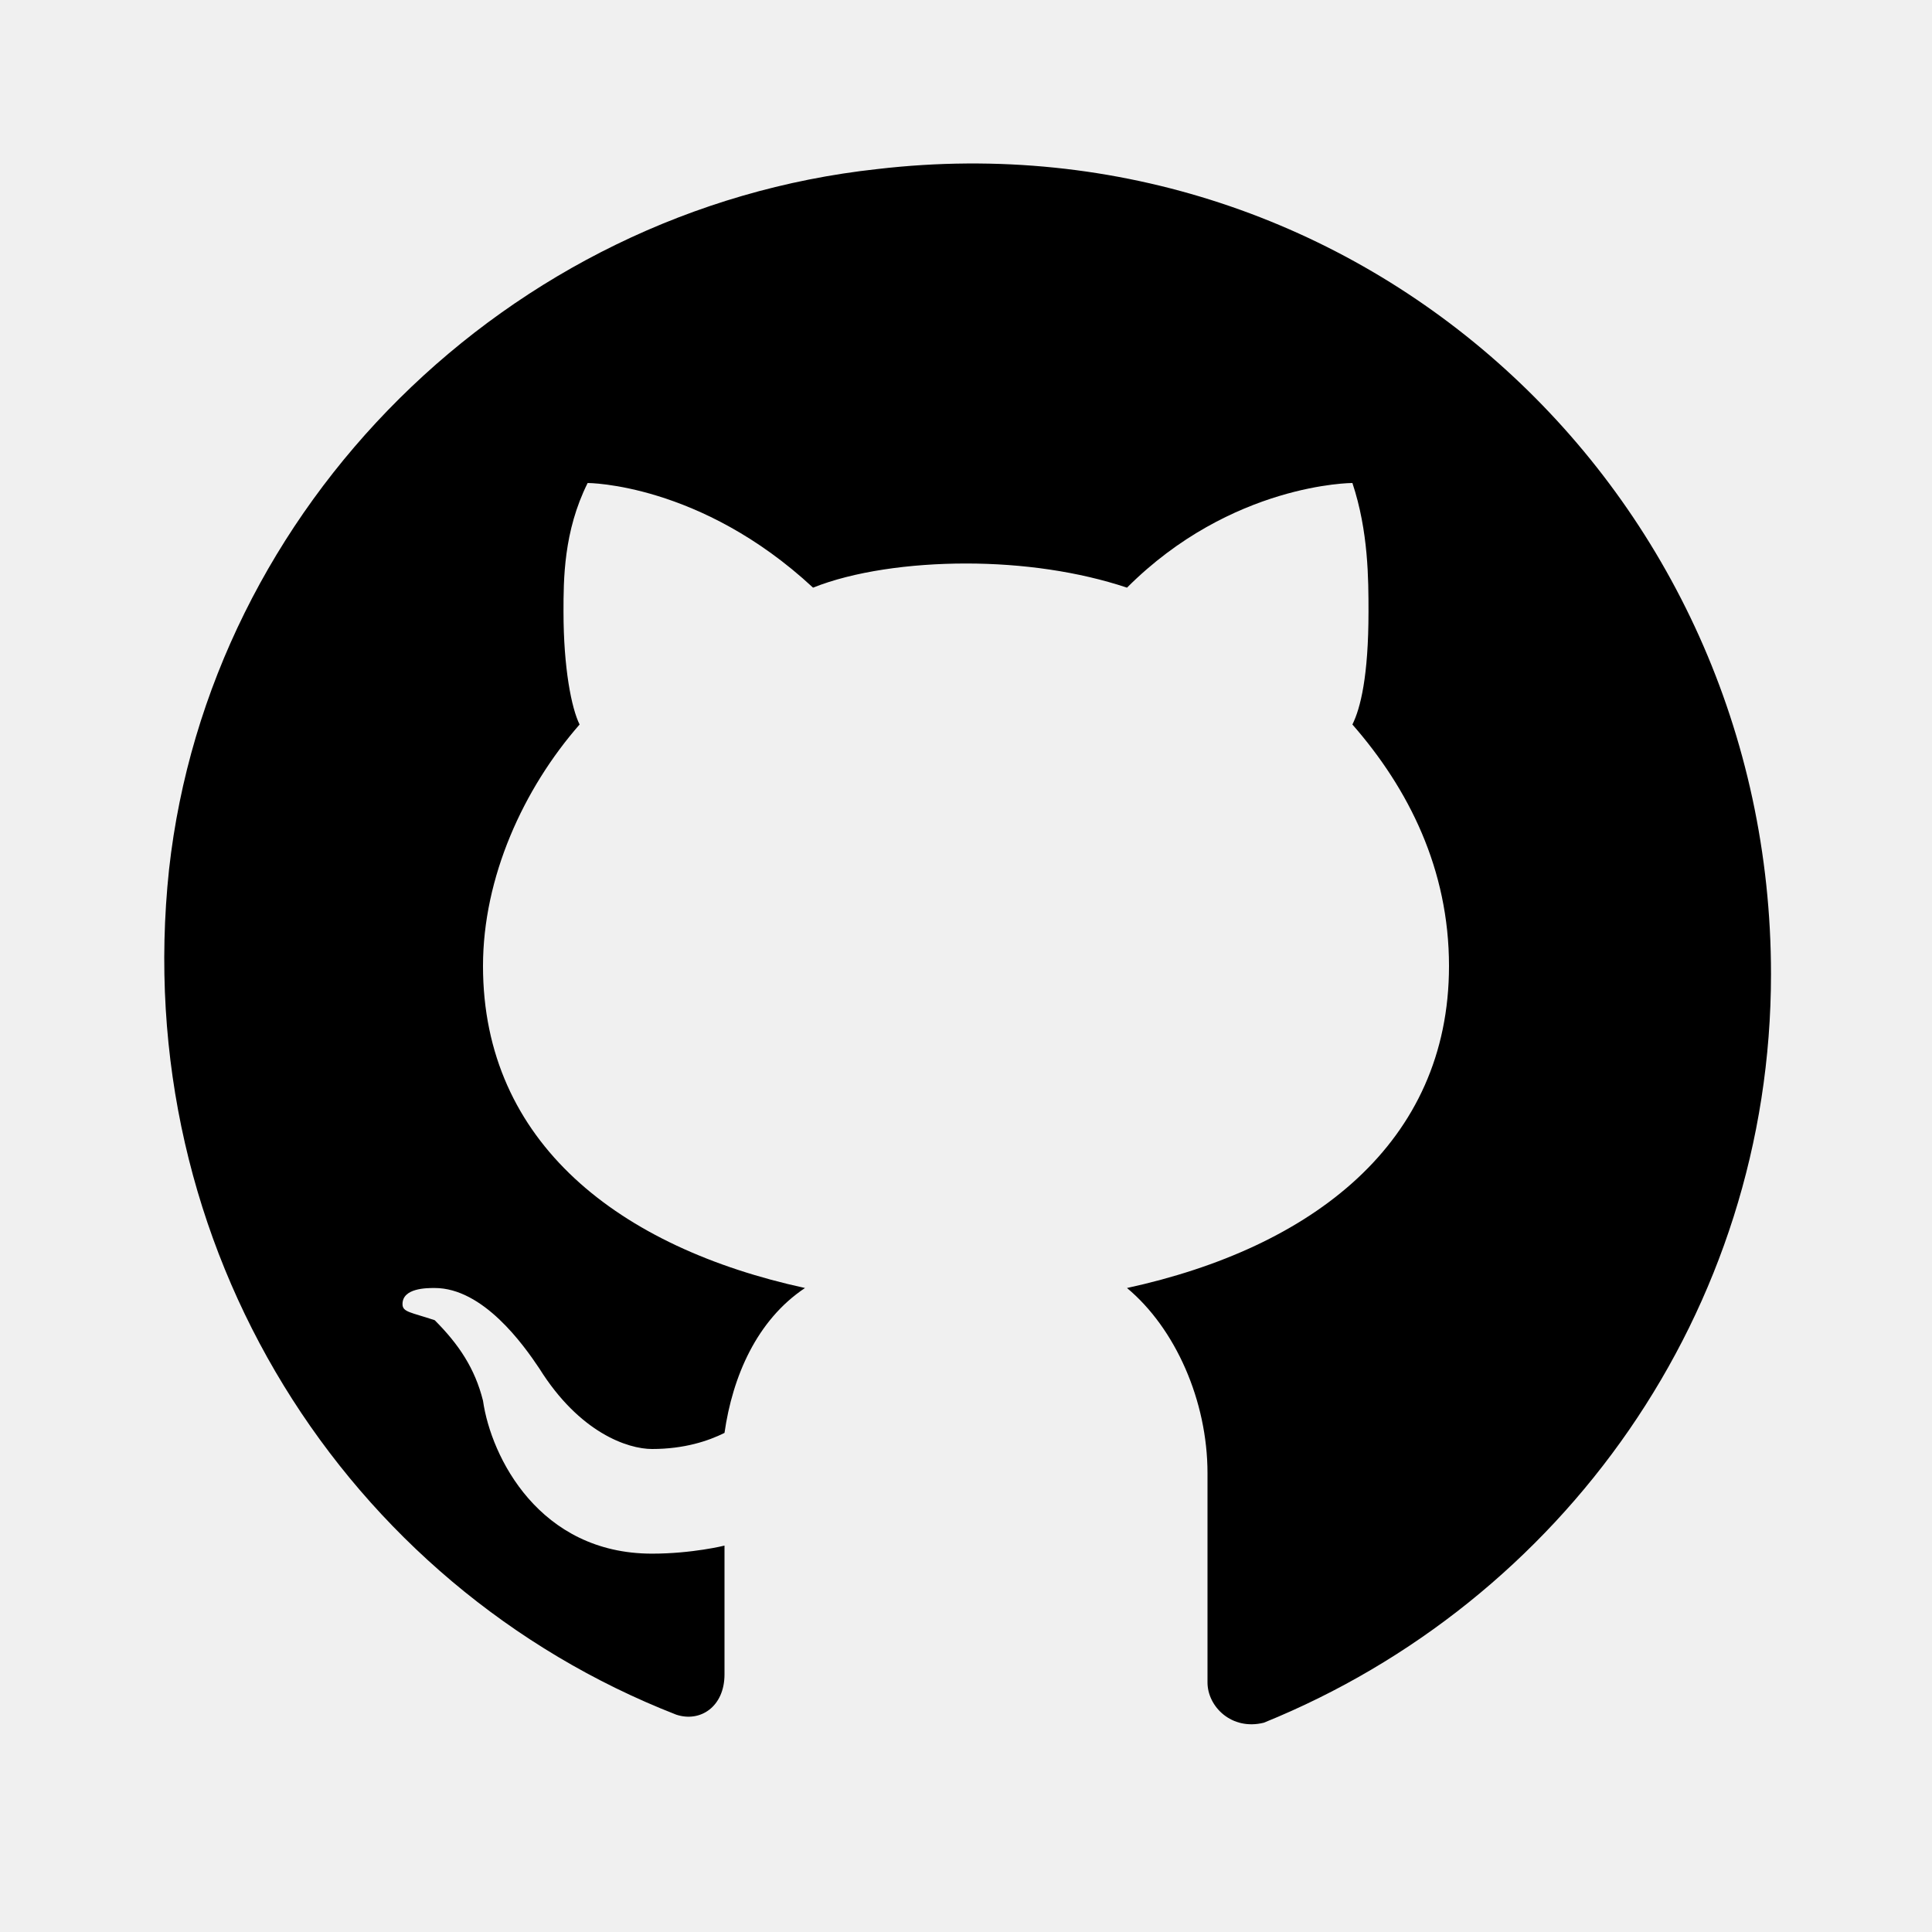
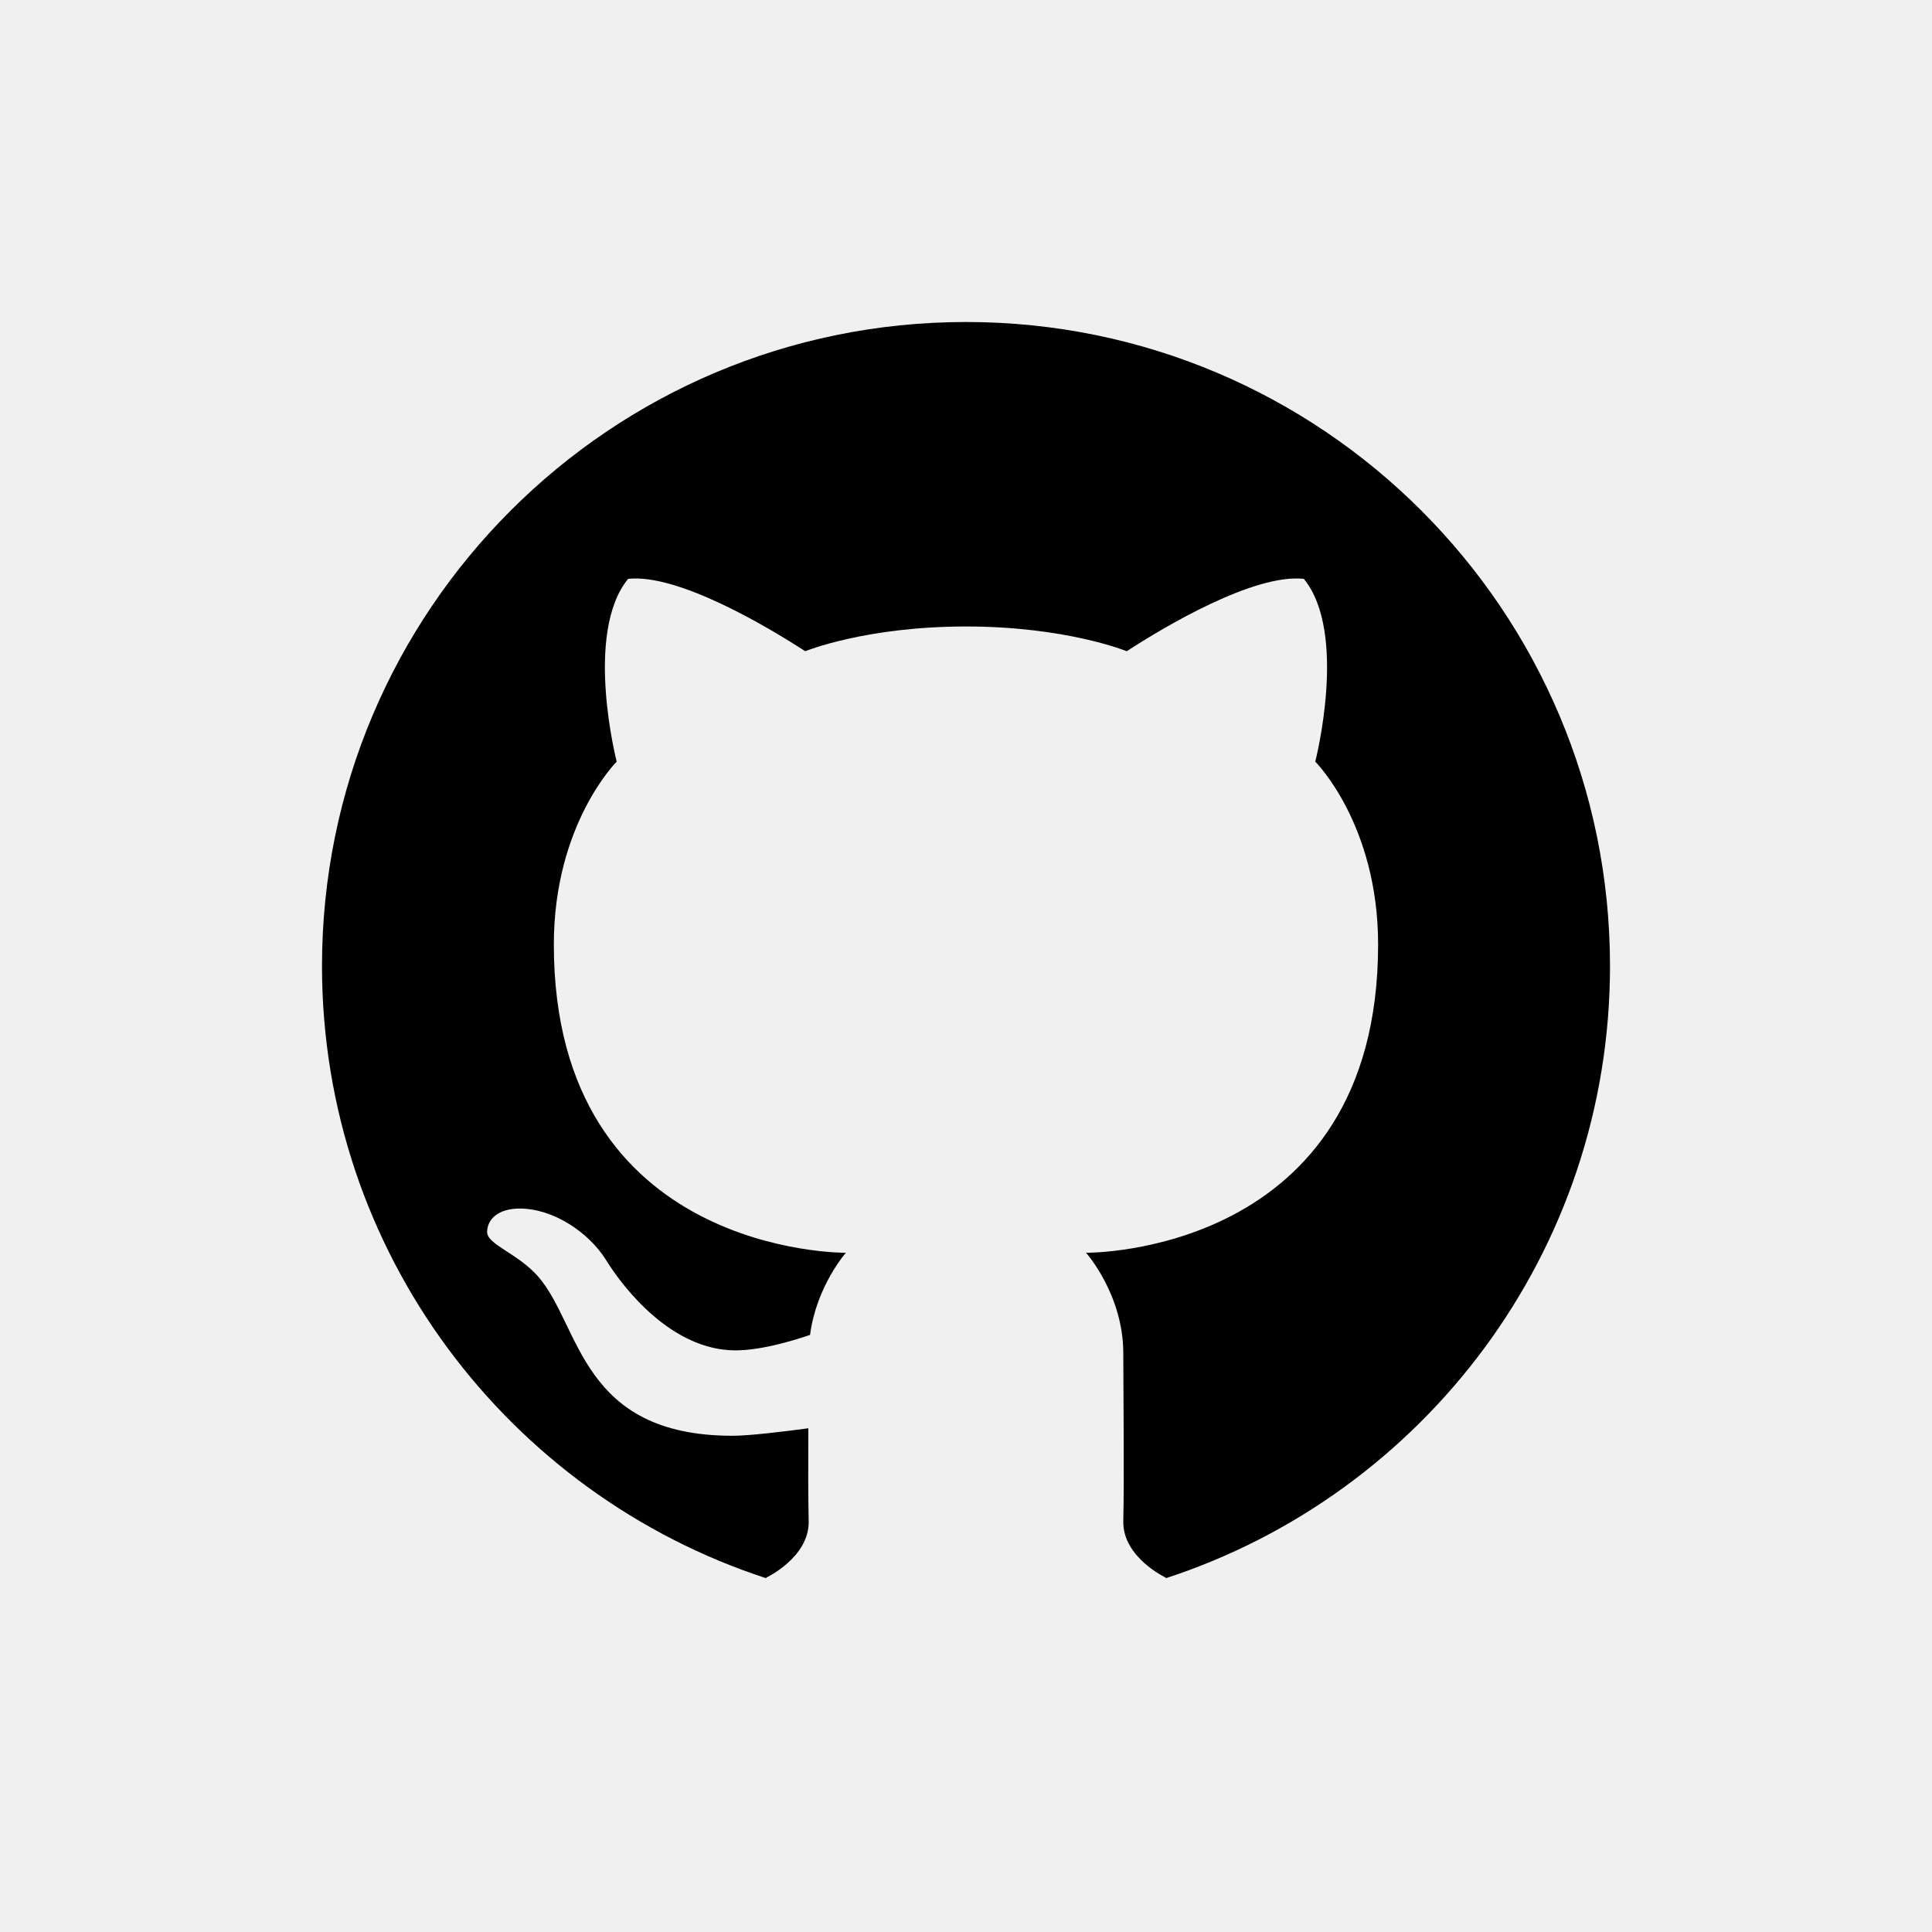
- <svg xmlns="http://www.w3.org/2000/svg" viewBox="0 0 24 24" width="384px" height="384px">
-   <path d="M10.9,2.1c-4.6,0.5-8.3,4.2-8.8,8.7c-0.5,4.7,2.2,8.9,6.3,10.5C8.7,21.4,9,21.2,9,20.8v-1.6c0,0-0.4,0.1-0.9,0.1 c-1.4,0-2-1.2-2.1-1.9c-0.1-0.4-0.3-0.7-0.6-1C5.1,16.3,5,16.3,5,16.2C5,16,5.3,16,5.4,16c0.6,0,1.1,0.7,1.3,1c0.5,0.8,1.1,1,1.4,1 c0.4,0,0.7-0.1,0.9-0.2c0.1-0.7,0.4-1.4,1-1.8c-2.3-0.5-4-1.8-4-4c0-1.1,0.5-2.2,1.2-3C7.1,8.8,7,8.3,7,7.6C7,7.2,7,6.6,7.3,6 c0,0,1.4,0,2.8,1.3C10.6,7.1,11.3,7,12,7s1.4,0.1,2,0.3C15.3,6,16.8,6,16.8,6C17,6.6,17,7.2,17,7.6c0,0.8-0.1,1.2-0.2,1.4 c0.7,0.8,1.2,1.8,1.2,3c0,2.2-1.7,3.5-4,4c0.6,0.5,1,1.4,1,2.3v2.6c0,0.3,0.3,0.6,0.7,0.5c3.7-1.5,6.3-5.1,6.3-9.3 C22,6.1,16.9,1.4,10.9,2.1z" />
+ <svg xmlns="http://www.w3.org/2000/svg" viewBox="0,0,256,256" width="384px" height="384px" fill-rule="nonzero">
+   <g fill-opacity="0" fill="#ffffff" fill-rule="nonzero" stroke="none" stroke-width="1" stroke-linecap="butt" stroke-linejoin="miter" stroke-miterlimit="10" stroke-dasharray="" stroke-dashoffset="0" font-family="none" font-weight="none" font-size="none" text-anchor="none" style="mix-blend-mode: normal">
+     <path d="M0,256v-256h256v256z" id="bgRectangle" />
+   </g>
+   <g fill="#000000" fill-rule="nonzero" stroke="none" stroke-width="1" stroke-linecap="butt" stroke-linejoin="miter" stroke-miterlimit="10" stroke-dasharray="" stroke-dashoffset="0" font-family="none" font-weight="none" font-size="none" text-anchor="none" style="mix-blend-mode: normal">
+     <g transform="scale(3.55556,3.55556)">
+       <path d="M36,12c13.255,0 24,10.745 24,24c0,10.656 -6.948,19.685 -16.559,22.818c0.003,-0.009 0.007,-0.022 0.007,-0.022c0,0 -1.62,-0.759 -1.586,-2.114c0.038,-1.491 0,-4.971 0,-6.248c0,-2.193 -1.388,-3.747 -1.388,-3.747c0,0 10.884,0.122 10.884,-11.491c0,-4.481 -2.342,-6.812 -2.342,-6.812c0,0 1.23,-4.784 -0.426,-6.812c-1.856,-0.2 -5.18,1.774 -6.6,2.697c0,0 -2.25,-0.922 -5.991,-0.922c-3.742,0 -5.991,0.922 -5.991,0.922c-1.419,-0.922 -4.744,-2.897 -6.6,-2.697c-1.656,2.029 -0.426,6.812 -0.426,6.812c0,0 -2.342,2.332 -2.342,6.812c0,11.613 10.884,11.491 10.884,11.491c0,0 -1.097,1.239 -1.336,3.061c-0.76,0.258 -1.877,0.576 -2.78,0.576c-2.362,0 -4.159,-2.296 -4.817,-3.358c-0.649,-1.048 -1.98,-1.927 -3.221,-1.927c-0.817,0 -1.216,0.409 -1.216,0.876c0,0.467 1.146,0.793 1.902,1.659c1.594,1.826 1.565,5.933 7.245,5.933c0.617,0 1.876,-0.152 2.823,-0.279c-0.006,1.293 -0.007,2.657 0.013,3.454c0.034,1.355 -1.586,2.114 -1.586,2.114c0,0 0.004,0.013 0.007,0.022c-9.61,-3.133 -16.558,-12.162 -16.558,-22.818c0,-13.255 10.745,-24 24,-24z" />
+     </g>
+   </g>
</svg>
